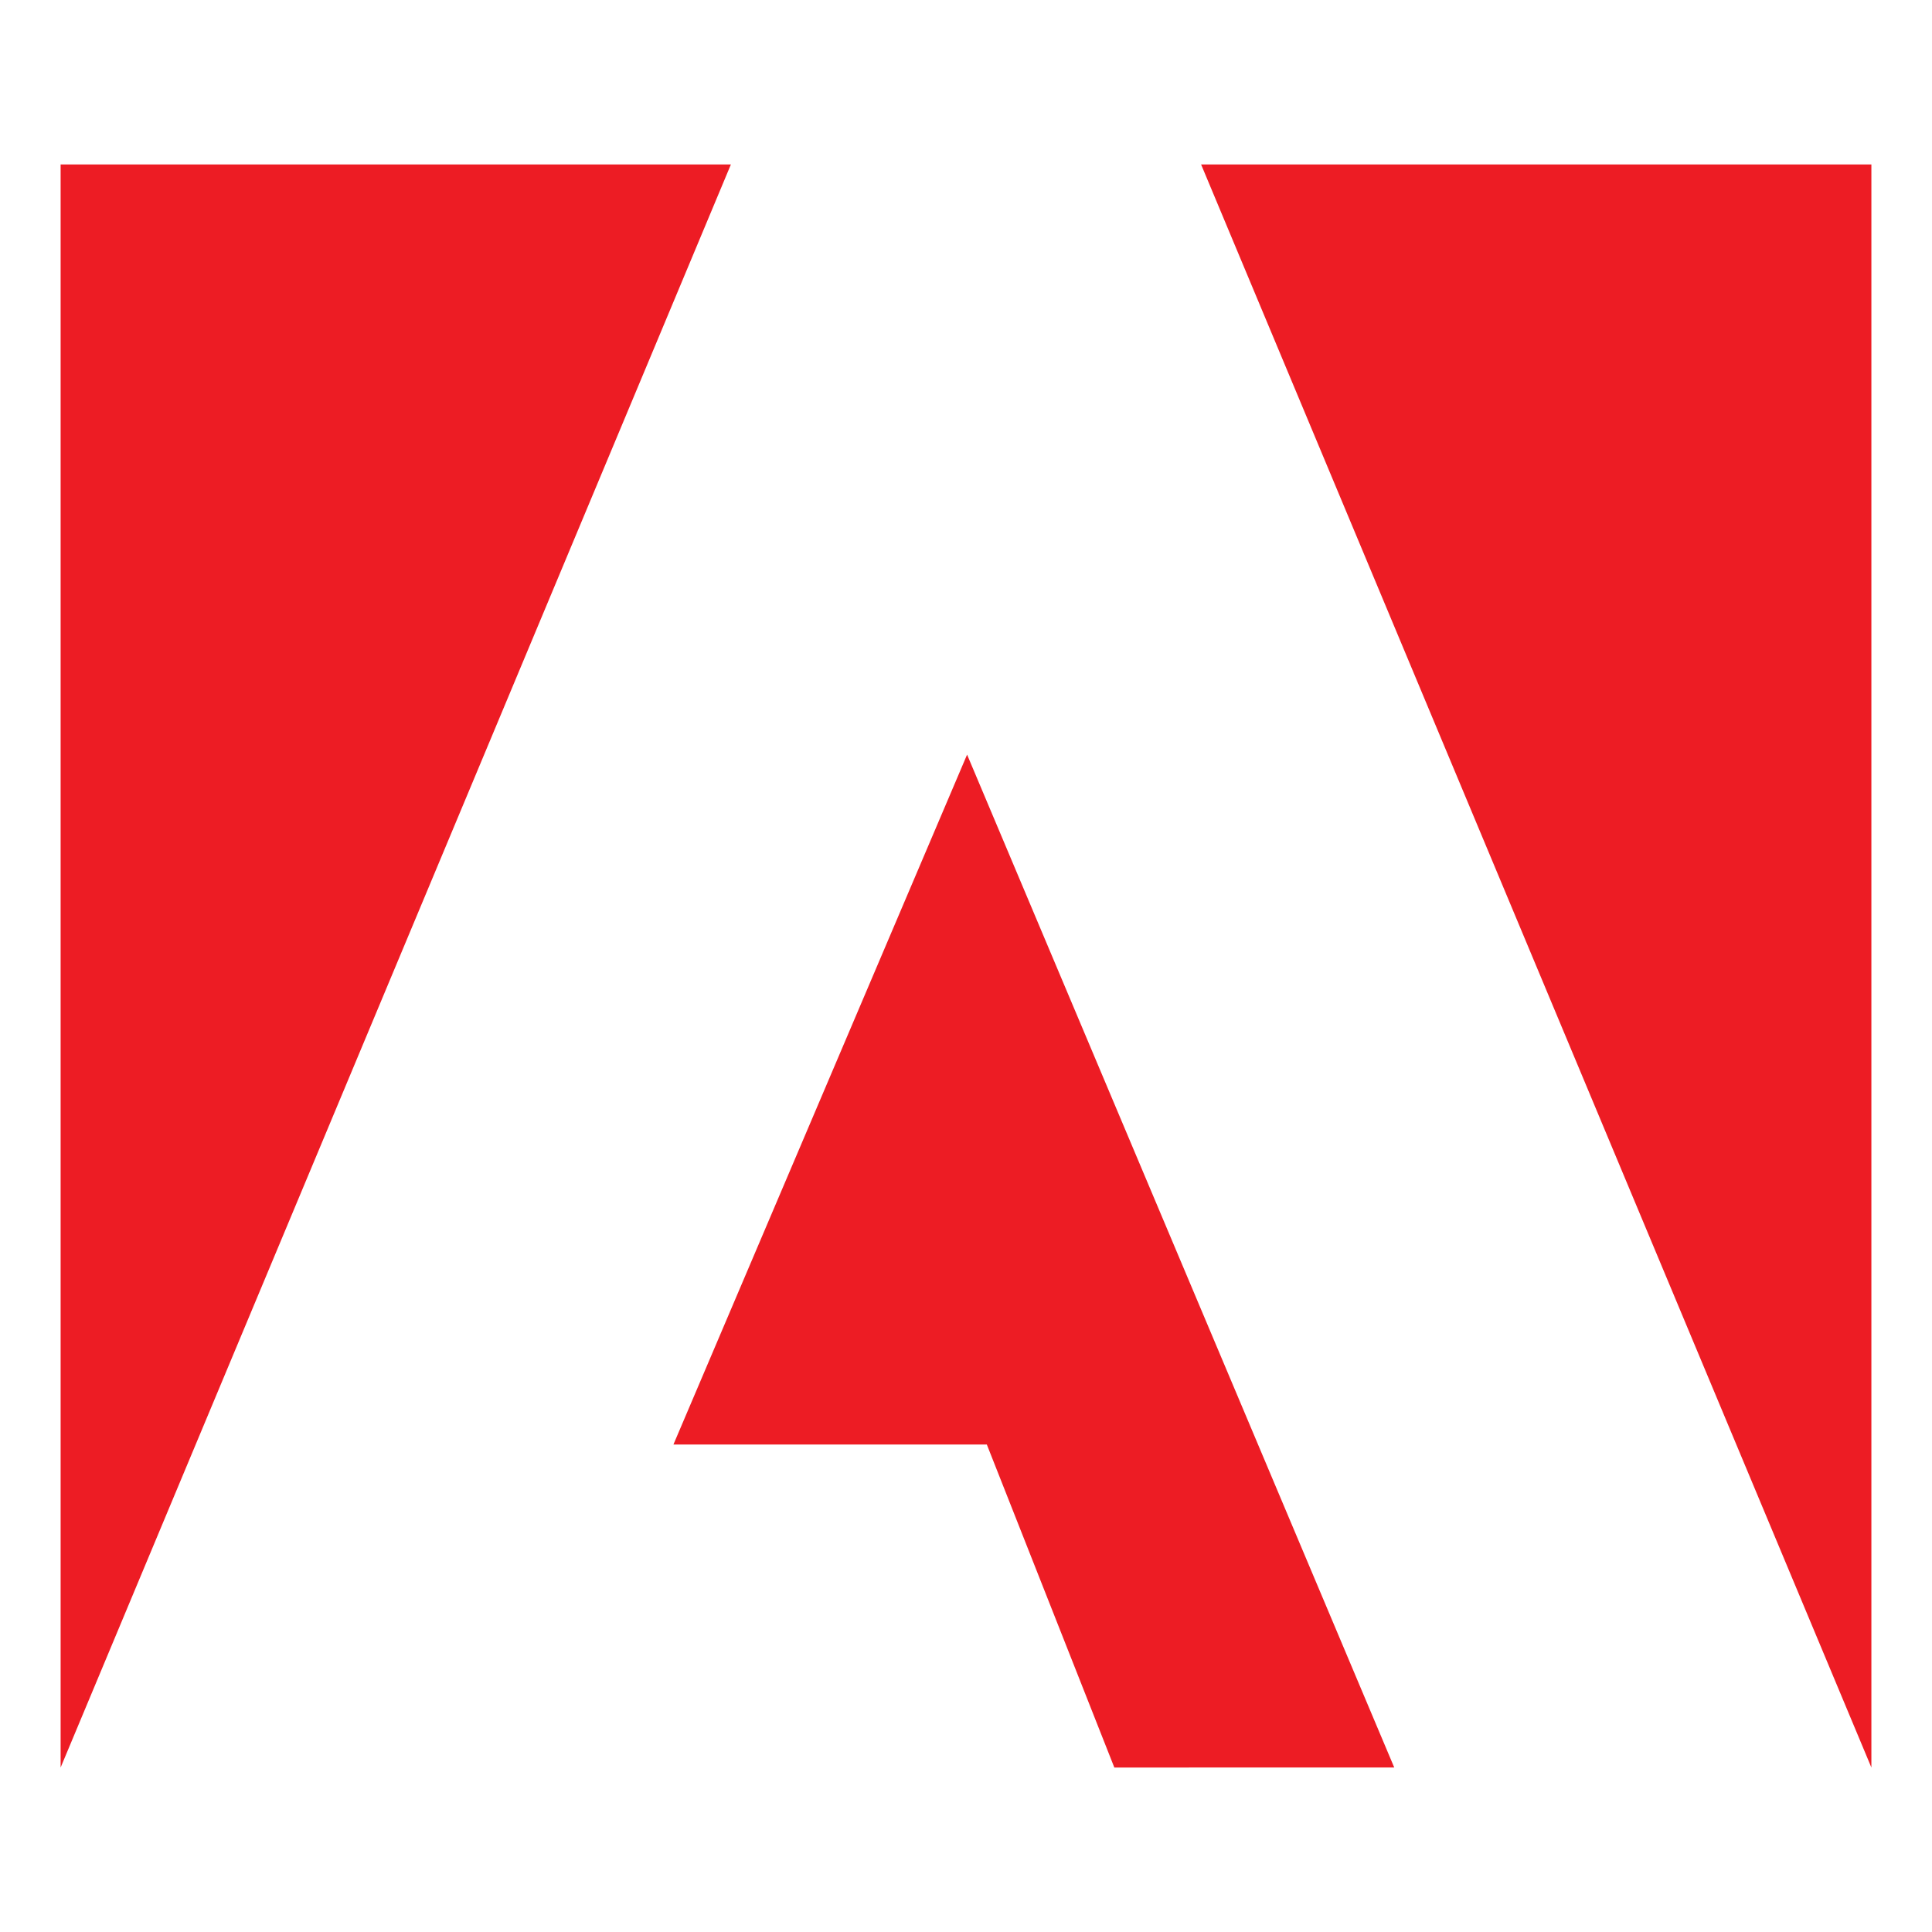
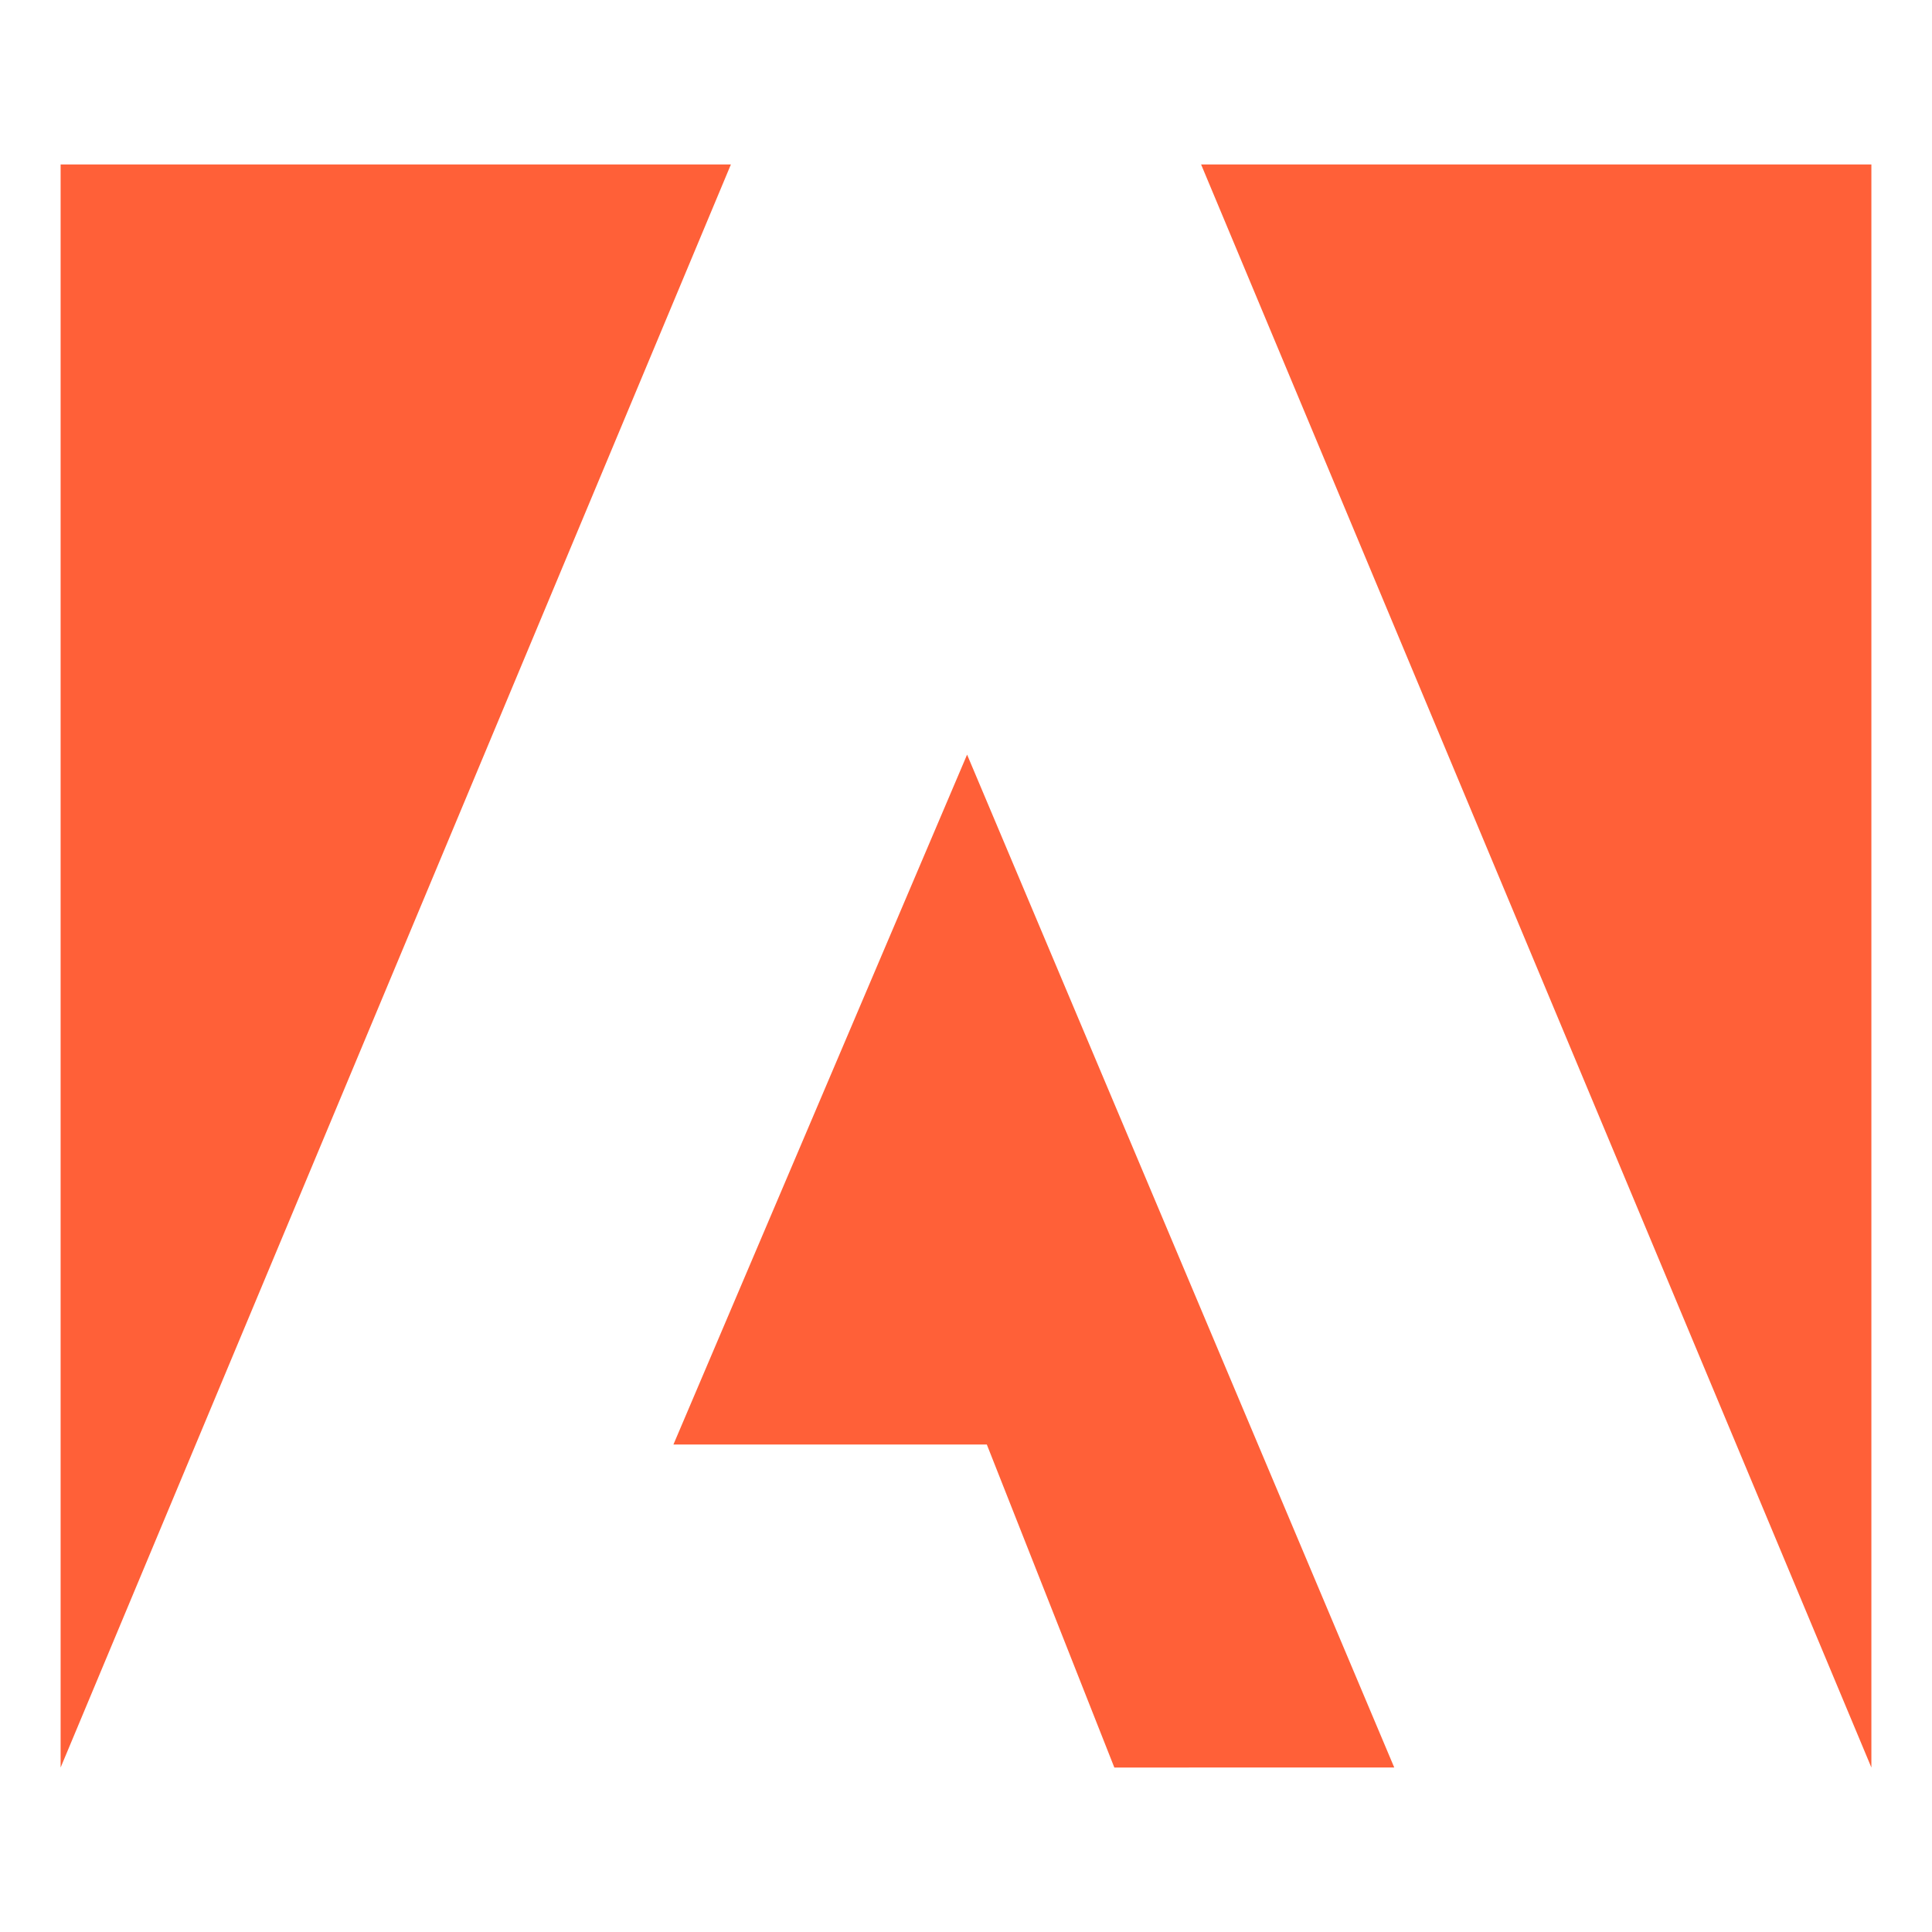
- <svg xmlns="http://www.w3.org/2000/svg" fill="#ED1C24" width="800px" height="800px" viewBox="0 0 32 32" version="1.1">
-   <path d="M30.996 2.724h-11.102l11.102 26.552zM12.106 2.724h-11.102v26.552zM18.457 29.276l-2.112-5.35h-5.191l4.864-11.427 7.075 16.776z" fill="#ED1C24" />
+ <svg xmlns="http://www.w3.org/2000/svg" fill="#ff6038" width="800px" height="800px" viewBox="0 0 32 32" version="1.1">
+   <path d="M30.996 2.724h-11.102l11.102 26.552zM12.106 2.724h-11.102v26.552zM18.457 29.276l-2.112-5.35h-5.191l4.864-11.427 7.075 16.776z" fill="#ff6038" />
</svg>
